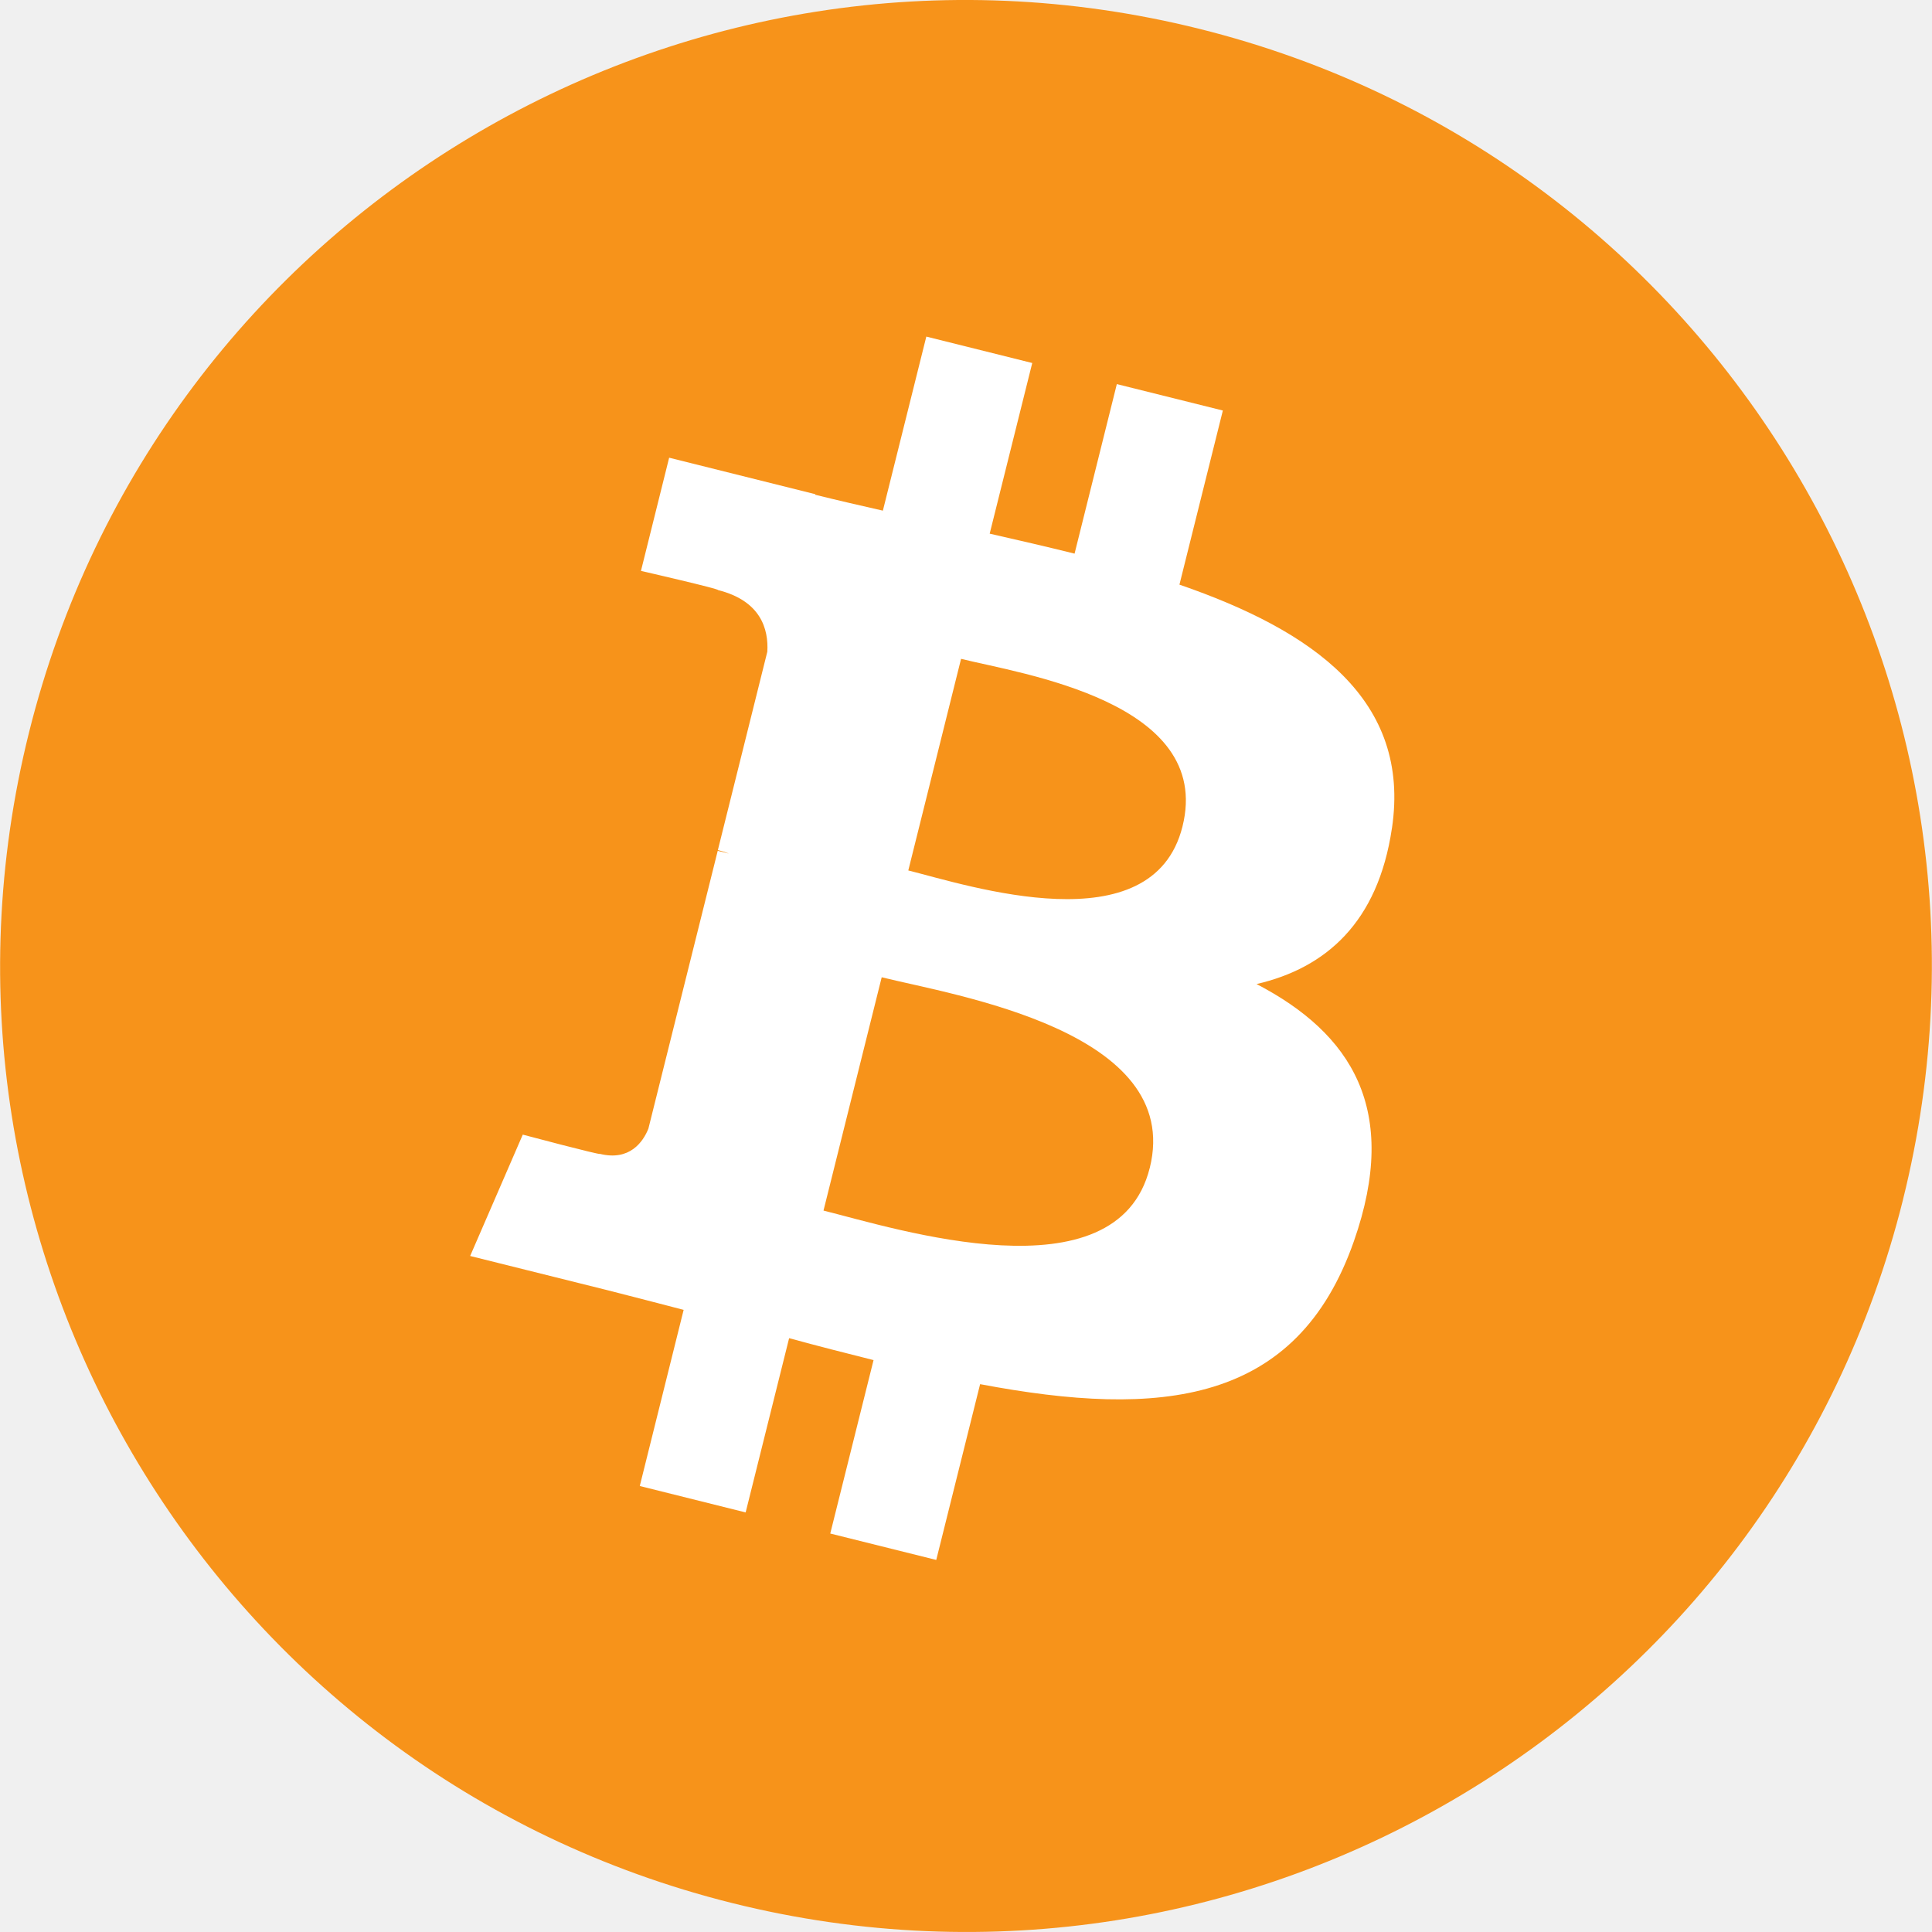
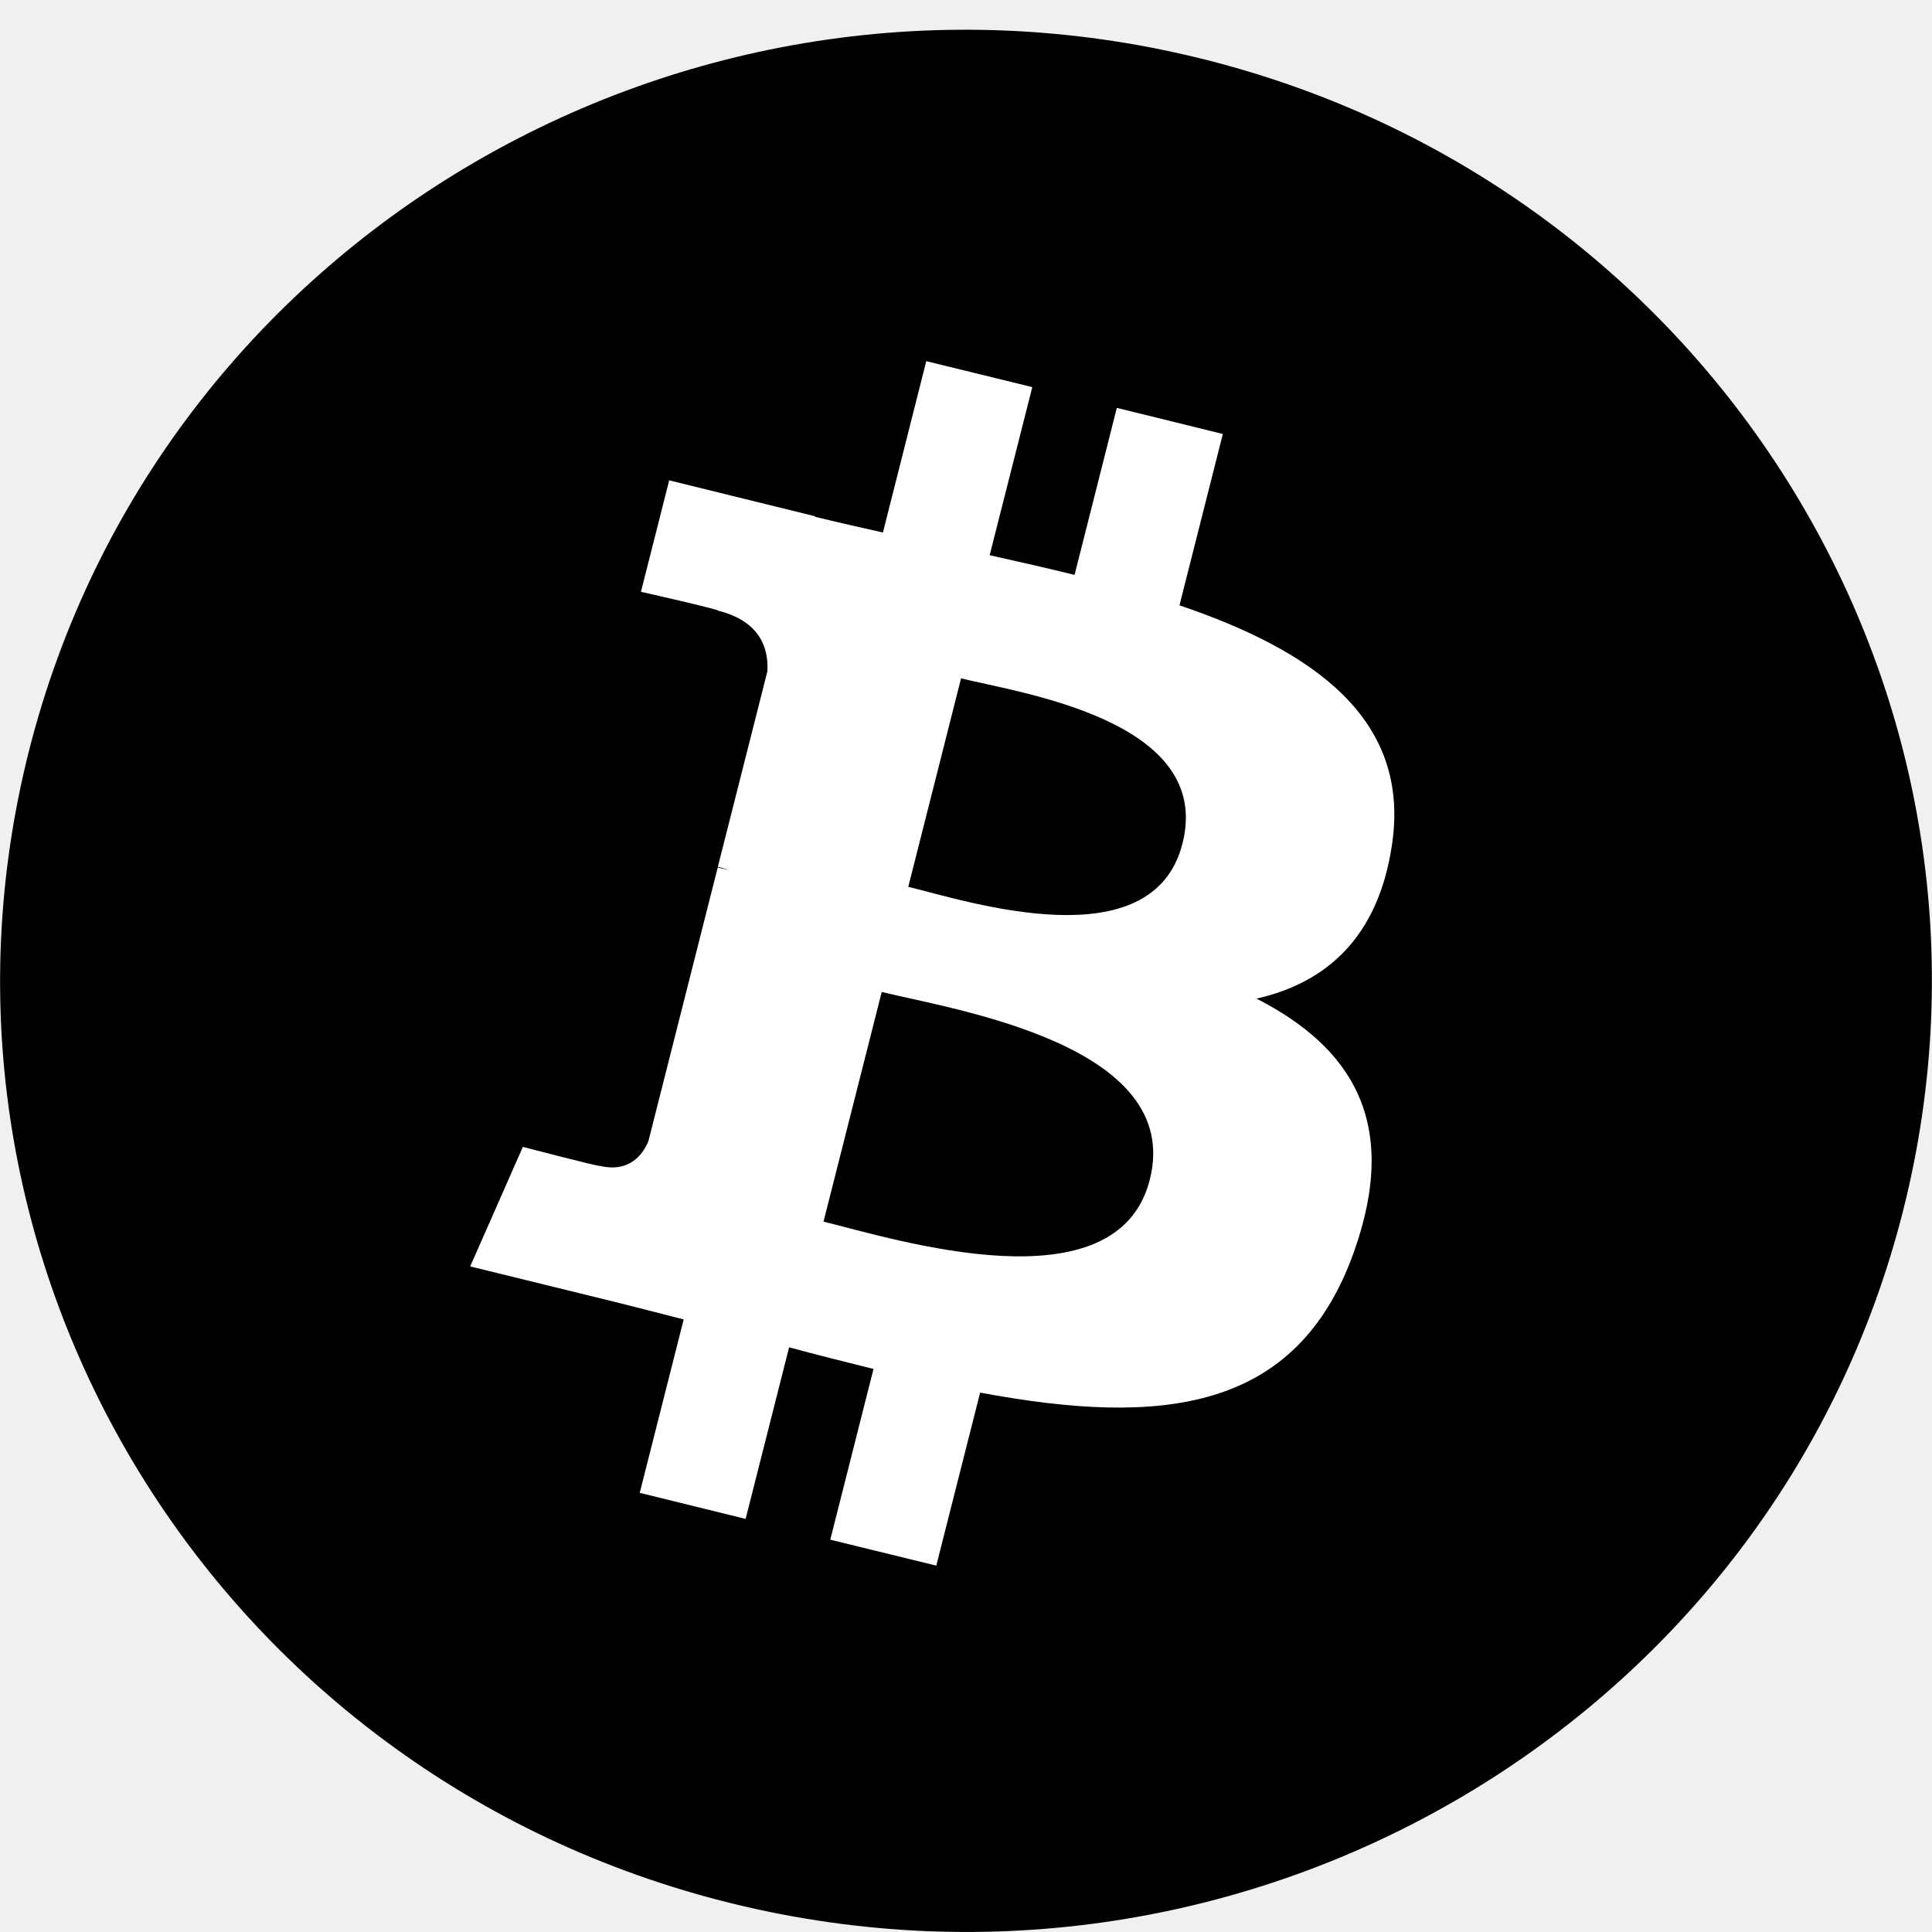
- <svg xmlns="http://www.w3.org/2000/svg" width="16" height="16" viewBox="0.004 0 63.993 64">
-   <path d="M63.04 39.741c-4.274 17.143-21.638 27.575-38.783 23.301C7.12 58.768-3.313 41.404.962 24.262 5.234 7.117 22.597-3.317 39.737.957c17.144 4.274 27.576 21.64 23.302 38.784z" fill="#f7931a" />
-   <path d="M46.11 27.441c.636-4.258-2.606-6.547-7.039-8.074l1.438-5.768-3.512-.875-1.4 5.616c-.922-.23-1.87-.447-2.812-.662l1.41-5.653-3.509-.875-1.439 5.766c-.764-.174-1.514-.346-2.242-.527l.004-.018-4.842-1.209-.934 3.75s2.605.597 2.55.634c1.422.355 1.68 1.296 1.636 2.042l-1.638 6.571c.098.025.225.061.365.117l-.37-.092-2.297 9.205c-.174.432-.615 1.08-1.609.834.035.051-2.552-.637-2.552-.637l-1.743 4.02 4.57 1.139c.85.213 1.683.436 2.502.646l-1.453 5.835 3.507.875 1.44-5.772c.957.26 1.887.5 2.797.726L27.504 50.8l3.511.875 1.453-5.823c5.987 1.133 10.49.676 12.383-4.738 1.527-4.36-.075-6.875-3.225-8.516 2.294-.531 4.022-2.04 4.483-5.157zM38.087 38.69c-1.086 4.36-8.426 2.004-10.807 1.412l1.928-7.729c2.38.594 10.011 1.77 8.88 6.317zm1.085-11.312c-.99 3.966-7.1 1.951-9.083 1.457l1.748-7.01c1.983.494 8.367 1.416 7.335 5.553z" fill="#fff" />
+ <svg xmlns="http://www.w3.org/2000/svg" viewBox="0 0 16 16" version="1.1">
+   <g stroke="none" stroke-width="1" fill="none" fill-rule="evenodd">
+     <path d="M15.76,10.029 C14.691,14.248 10.351,16.816 6.064,15.764 C1.78,14.712 -0.828,10.438 0.24,6.218 C1.308,1.998 5.649,-0.57 9.934,0.482 C14.22,1.534 16.828,5.808 15.76,10.029 L15.76,10.029 Z" fill="#000000" />
+     <path d="M11.527,7.001 C11.687,5.953 10.876,5.389 9.768,5.013 L10.127,3.594 L9.249,3.378 L8.899,4.761 C8.669,4.704 8.432,4.651 8.196,4.598 L8.549,3.206 L7.671,2.991 L7.312,4.41 C7.121,4.367 6.933,4.325 6.751,4.28 L6.752,4.276 L5.542,3.978 L5.308,4.901 C5.308,4.901 5.96,5.048 5.946,5.057 C6.301,5.145 6.366,5.376 6.355,5.56 L5.945,7.178 C5.97,7.184 6.002,7.193 6.037,7.206 L5.944,7.184 L5.37,9.45 C5.326,9.556 5.216,9.715 4.968,9.655 C4.976,9.667 4.33,9.498 4.33,9.498 L3.894,10.488 L5.036,10.768 C5.249,10.82 5.457,10.875 5.662,10.927 L5.298,12.363 L6.175,12.579 L6.535,11.158 C6.774,11.222 7.007,11.281 7.234,11.337 L6.876,12.751 L7.754,12.966 L8.117,11.533 C9.614,11.812 10.739,11.699 11.213,10.367 C11.595,9.293 11.194,8.674 10.406,8.27 C10.98,8.14 11.412,7.768 11.527,7.001 L11.527,7.001 Z M9.522,9.77 C9.25,10.843 7.415,10.263 6.82,10.117 L7.302,8.215 C7.897,8.361 9.805,8.651 9.522,9.77 L9.522,9.77 Z M9.793,6.985 C9.546,7.962 8.018,7.466 7.522,7.344 L7.959,5.618 C8.455,5.74 10.051,5.967 9.793,6.985 Z" fill="#FFFFFF" fill-rule="nonzero" />
+   </g>
</svg>
